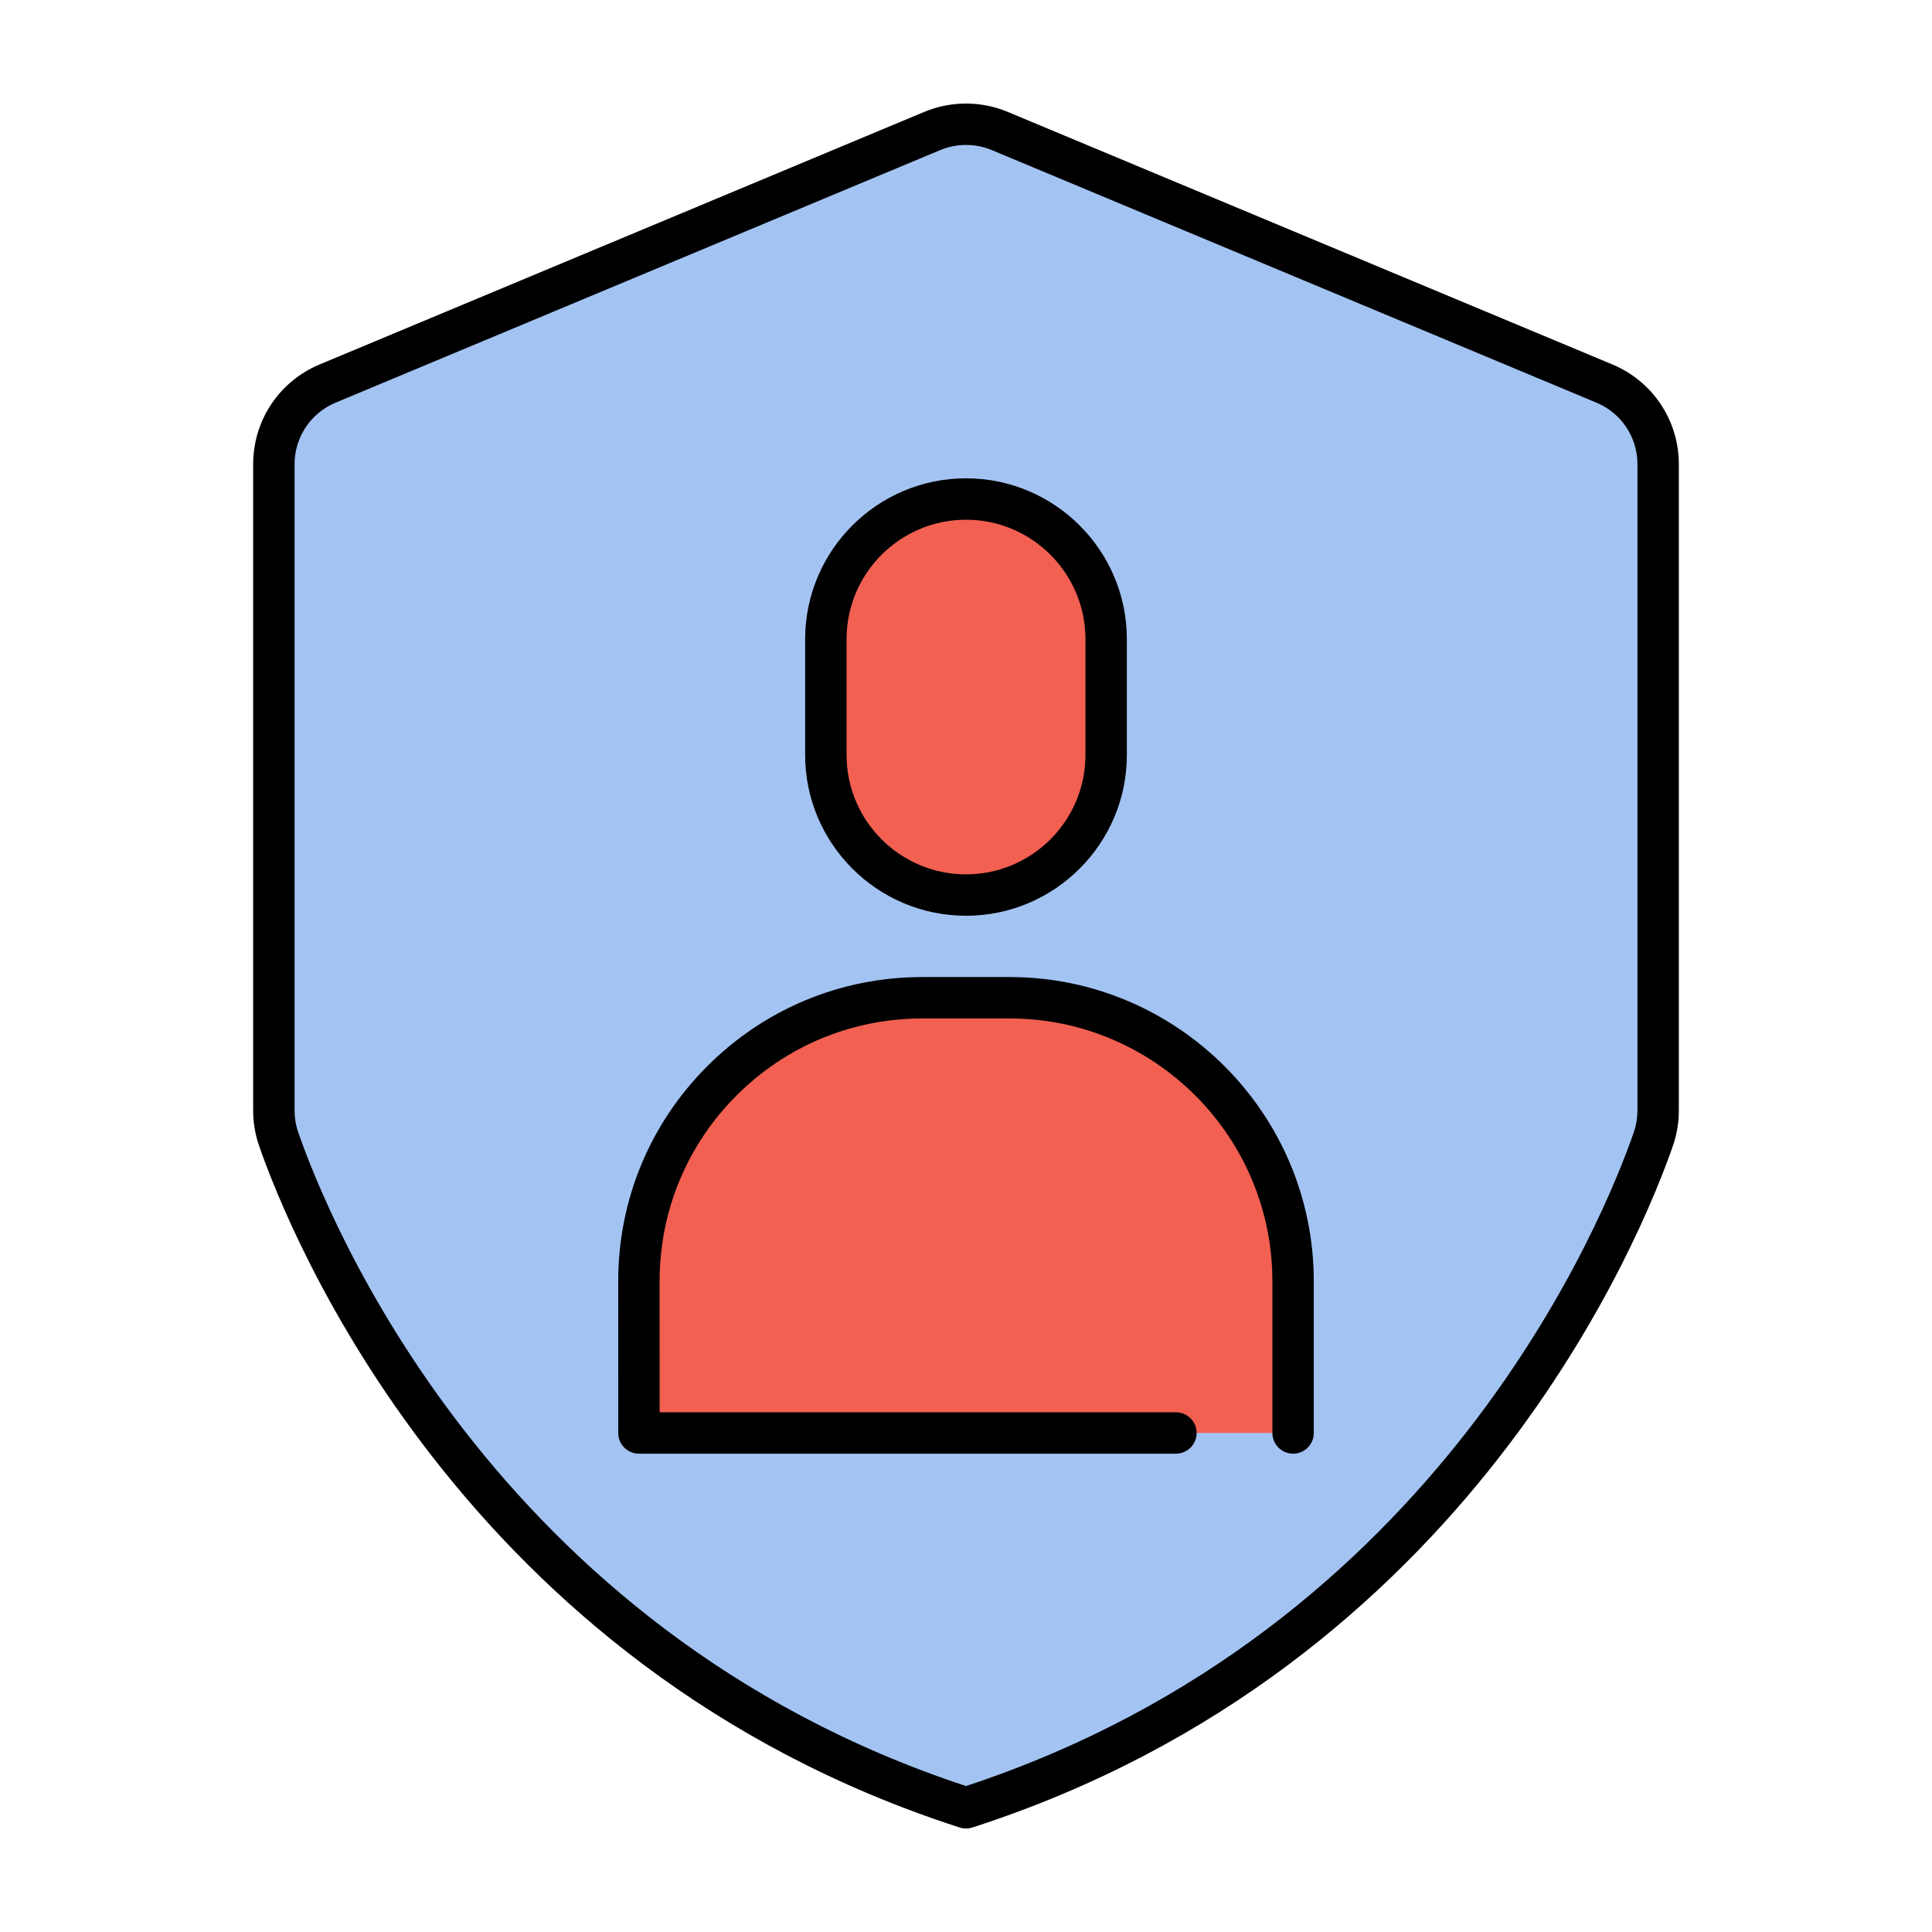
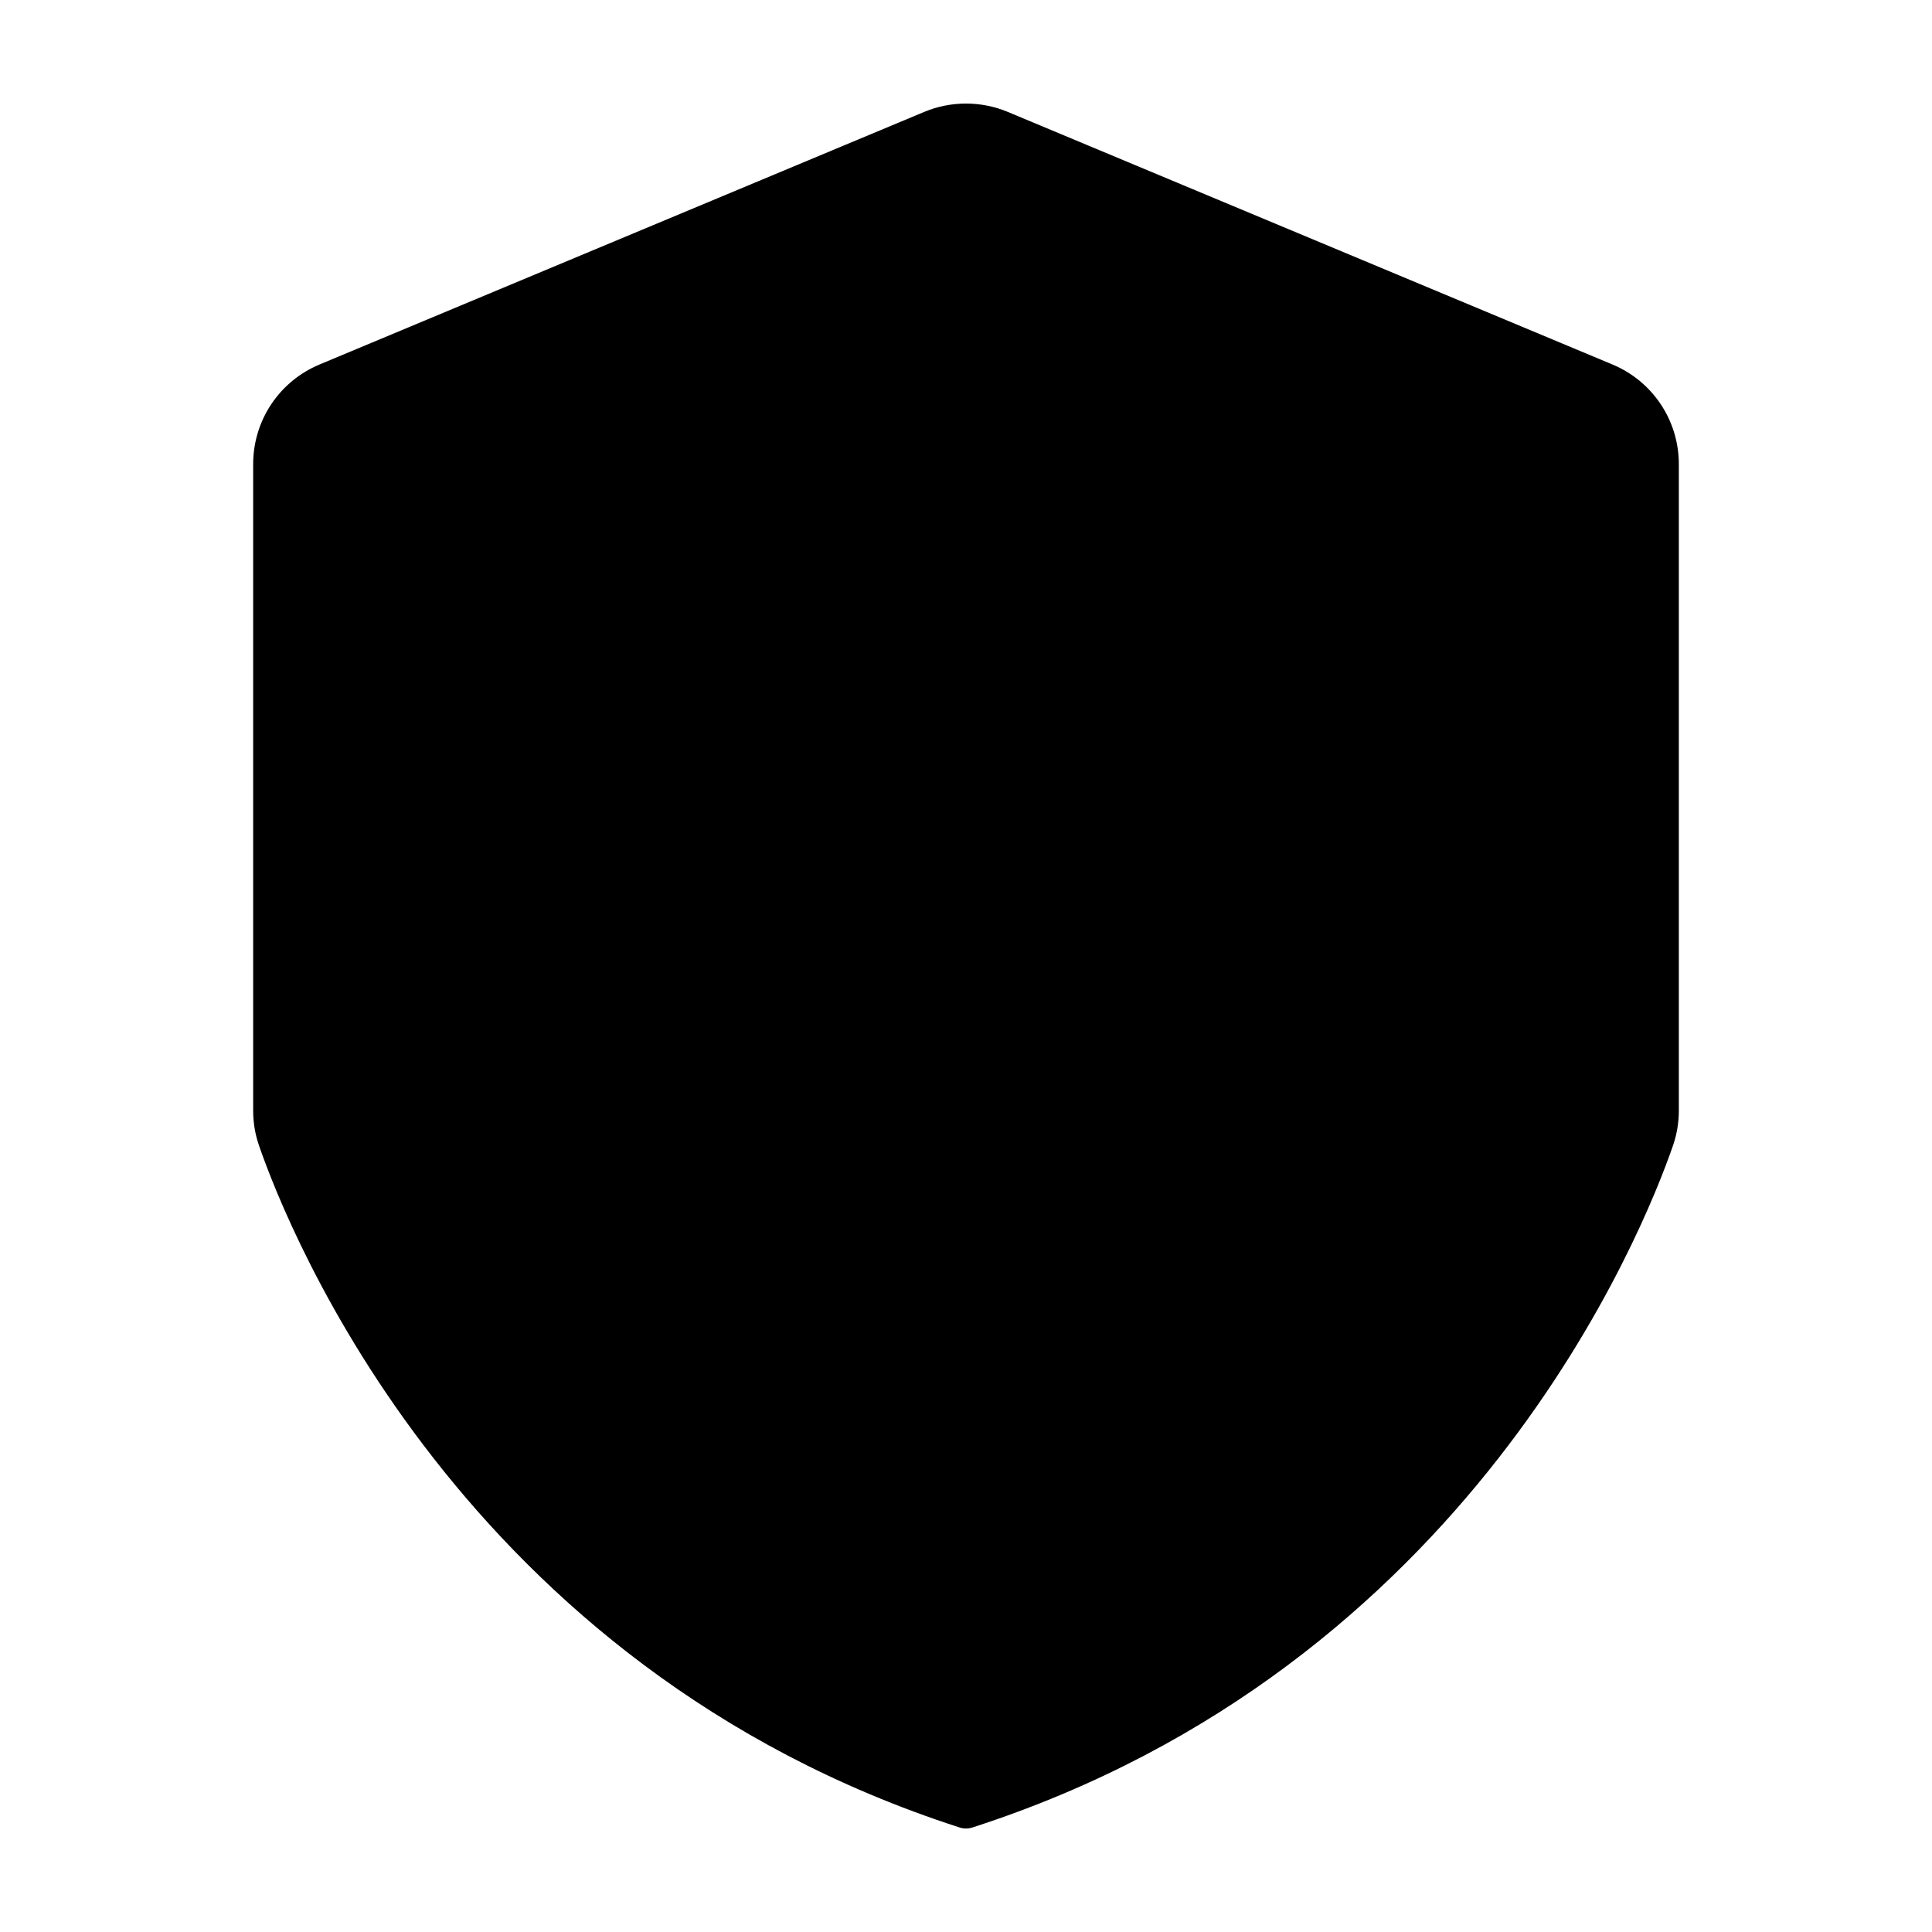
<svg xmlns="http://www.w3.org/2000/svg" version="1.1" id="Layer_1" x="0px" y="0px" viewBox="0 0 280 280" style="enable-background:new 0 0 280 280;" xml:space="preserve">
  <style type="text/css">
	.st0{fill:#A3C4F3;}
	.st1{fill:#F26052;}
</style>
  <g id="XMLID_1319_">
-     <path id="XMLID_1325_" class="st0" d="M140,262c-70.831-22.849-95.407-84.758-99.623-96.942c-0.46-1.328-0.687-2.711-0.687-4.116   V67.276c0-5.108,3.069-9.717,7.783-11.686l87.645-36.611c3.123-1.305,6.639-1.305,9.763,0l87.645,36.611   c4.714,1.969,7.783,6.577,7.783,11.686v93.666c0,1.406-0.227,2.788-0.687,4.116C235.407,177.242,210.831,239.151,140,262" />
+     <path id="XMLID_1325_" className="st0" d="M140,262c-70.831-22.849-95.407-84.758-99.623-96.942c-0.46-1.328-0.687-2.711-0.687-4.116   V67.276c0-5.108,3.069-9.717,7.783-11.686l87.645-36.611c3.123-1.305,6.639-1.305,9.763,0l87.645,36.611   c4.714,1.969,7.783,6.577,7.783,11.686v93.666c0,1.406-0.227,2.788-0.687,4.116C235.407,177.242,210.831,239.151,140,262" />
    <g id="XMLID_430_">
-       <path id="XMLID_1322_" class="st1" d="M140,129.718c11.218,0,20.312-9.094,20.312-20.312V92.635    c0-11.218-9.094-20.312-20.312-20.312s-20.312,9.094-20.312,20.312v16.771C119.688,120.624,128.782,129.718,140,129.718z" />
-       <path id="XMLID_1323_" class="st1" d="M146.311,144.6h-12.622c-22.7,0-41.1,18.405-41.094,41.105l0.006,21.972l77.823,0l16.981,0    v-21.983C187.405,162.999,169.007,144.6,146.311,144.6z" />
+       <path id="XMLID_1322_" className="st1" d="M140,129.718c11.218,0,20.312-9.094,20.312-20.312V92.635    c0-11.218-9.094-20.312-20.312-20.312s-20.312,9.094-20.312,20.312v16.771C119.688,120.624,128.782,129.718,140,129.718z" />
+       <path id="XMLID_1323_" className="st1" d="M146.311,144.6h-12.622c-22.7,0-41.1,18.405-41.094,41.105l0.006,21.972l77.823,0l16.981,0    v-21.983C187.405,162.999,169.007,144.6,146.311,144.6z" />
    </g>
    <g id="XMLID_428_">
      <path id="XMLID_1320_" d="M233.684,52.822l-87.646-36.611c-3.838-1.603-8.238-1.603-12.076,0L46.316,52.822    c-5.848,2.443-9.626,8.117-9.626,14.454v93.666c0,1.751,0.286,3.466,0.852,5.097c4.297,12.417,29.385,75.542,101.537,98.816    c0.299,0.097,0.61,0.145,0.921,0.145s0.622-0.048,0.921-0.145c72.152-23.275,97.24-86.399,101.537-98.815    c0.565-1.632,0.852-3.347,0.852-5.098V67.276C243.31,60.939,239.531,55.265,233.684,52.822z M237.31,160.942    c0,1.081-0.176,2.136-0.521,3.135c-4.115,11.892-28.059,72.129-96.788,94.768c-68.729-22.639-92.673-82.876-96.788-94.769    c-0.346-0.999-0.521-2.053-0.521-3.134V67.276c0-3.91,2.331-7.41,5.938-8.917l87.646-36.611c1.184-0.494,2.454-0.741,3.726-0.741    c1.271,0,2.542,0.247,3.726,0.741l87.646,36.611c3.607,1.507,5.938,5.008,5.938,8.917V160.942z" />
      <path id="XMLID_1577_" d="M140,132.718c12.854,0,23.313-10.458,23.313-23.313V92.635c0-12.854-10.458-23.313-23.313-23.313    s-23.313,10.458-23.313,23.313v16.771C116.688,122.26,127.146,132.718,140,132.718z M122.688,92.635    c0-9.546,7.767-17.313,17.313-17.313s17.313,7.766,17.313,17.313v16.771c0,9.546-7.767,17.313-17.313,17.313    s-17.313-7.766-17.313-17.313V92.635z" />
      <path id="XMLID_1579_" d="M146.311,141.6h-12.621c-11.78,0-22.854,4.588-31.184,12.919s-12.914,19.407-12.911,31.188l0.006,21.972    c0,1.656,1.344,2.999,3,2.999l77.823,0c1.657,0,3-1.343,3-3s-1.343-3-3-3l-74.824,0l-0.005-18.973    c-0.003-10.177,3.959-19.746,11.154-26.943s16.763-11.161,26.94-11.161h12.621c21.006,0,38.095,17.089,38.095,38.094v21.983    c0,1.657,1.343,3,3,3s3-1.343,3-3v-21.983C190.405,161.381,170.624,141.6,146.311,141.6z" />
    </g>
  </g>
</svg>
